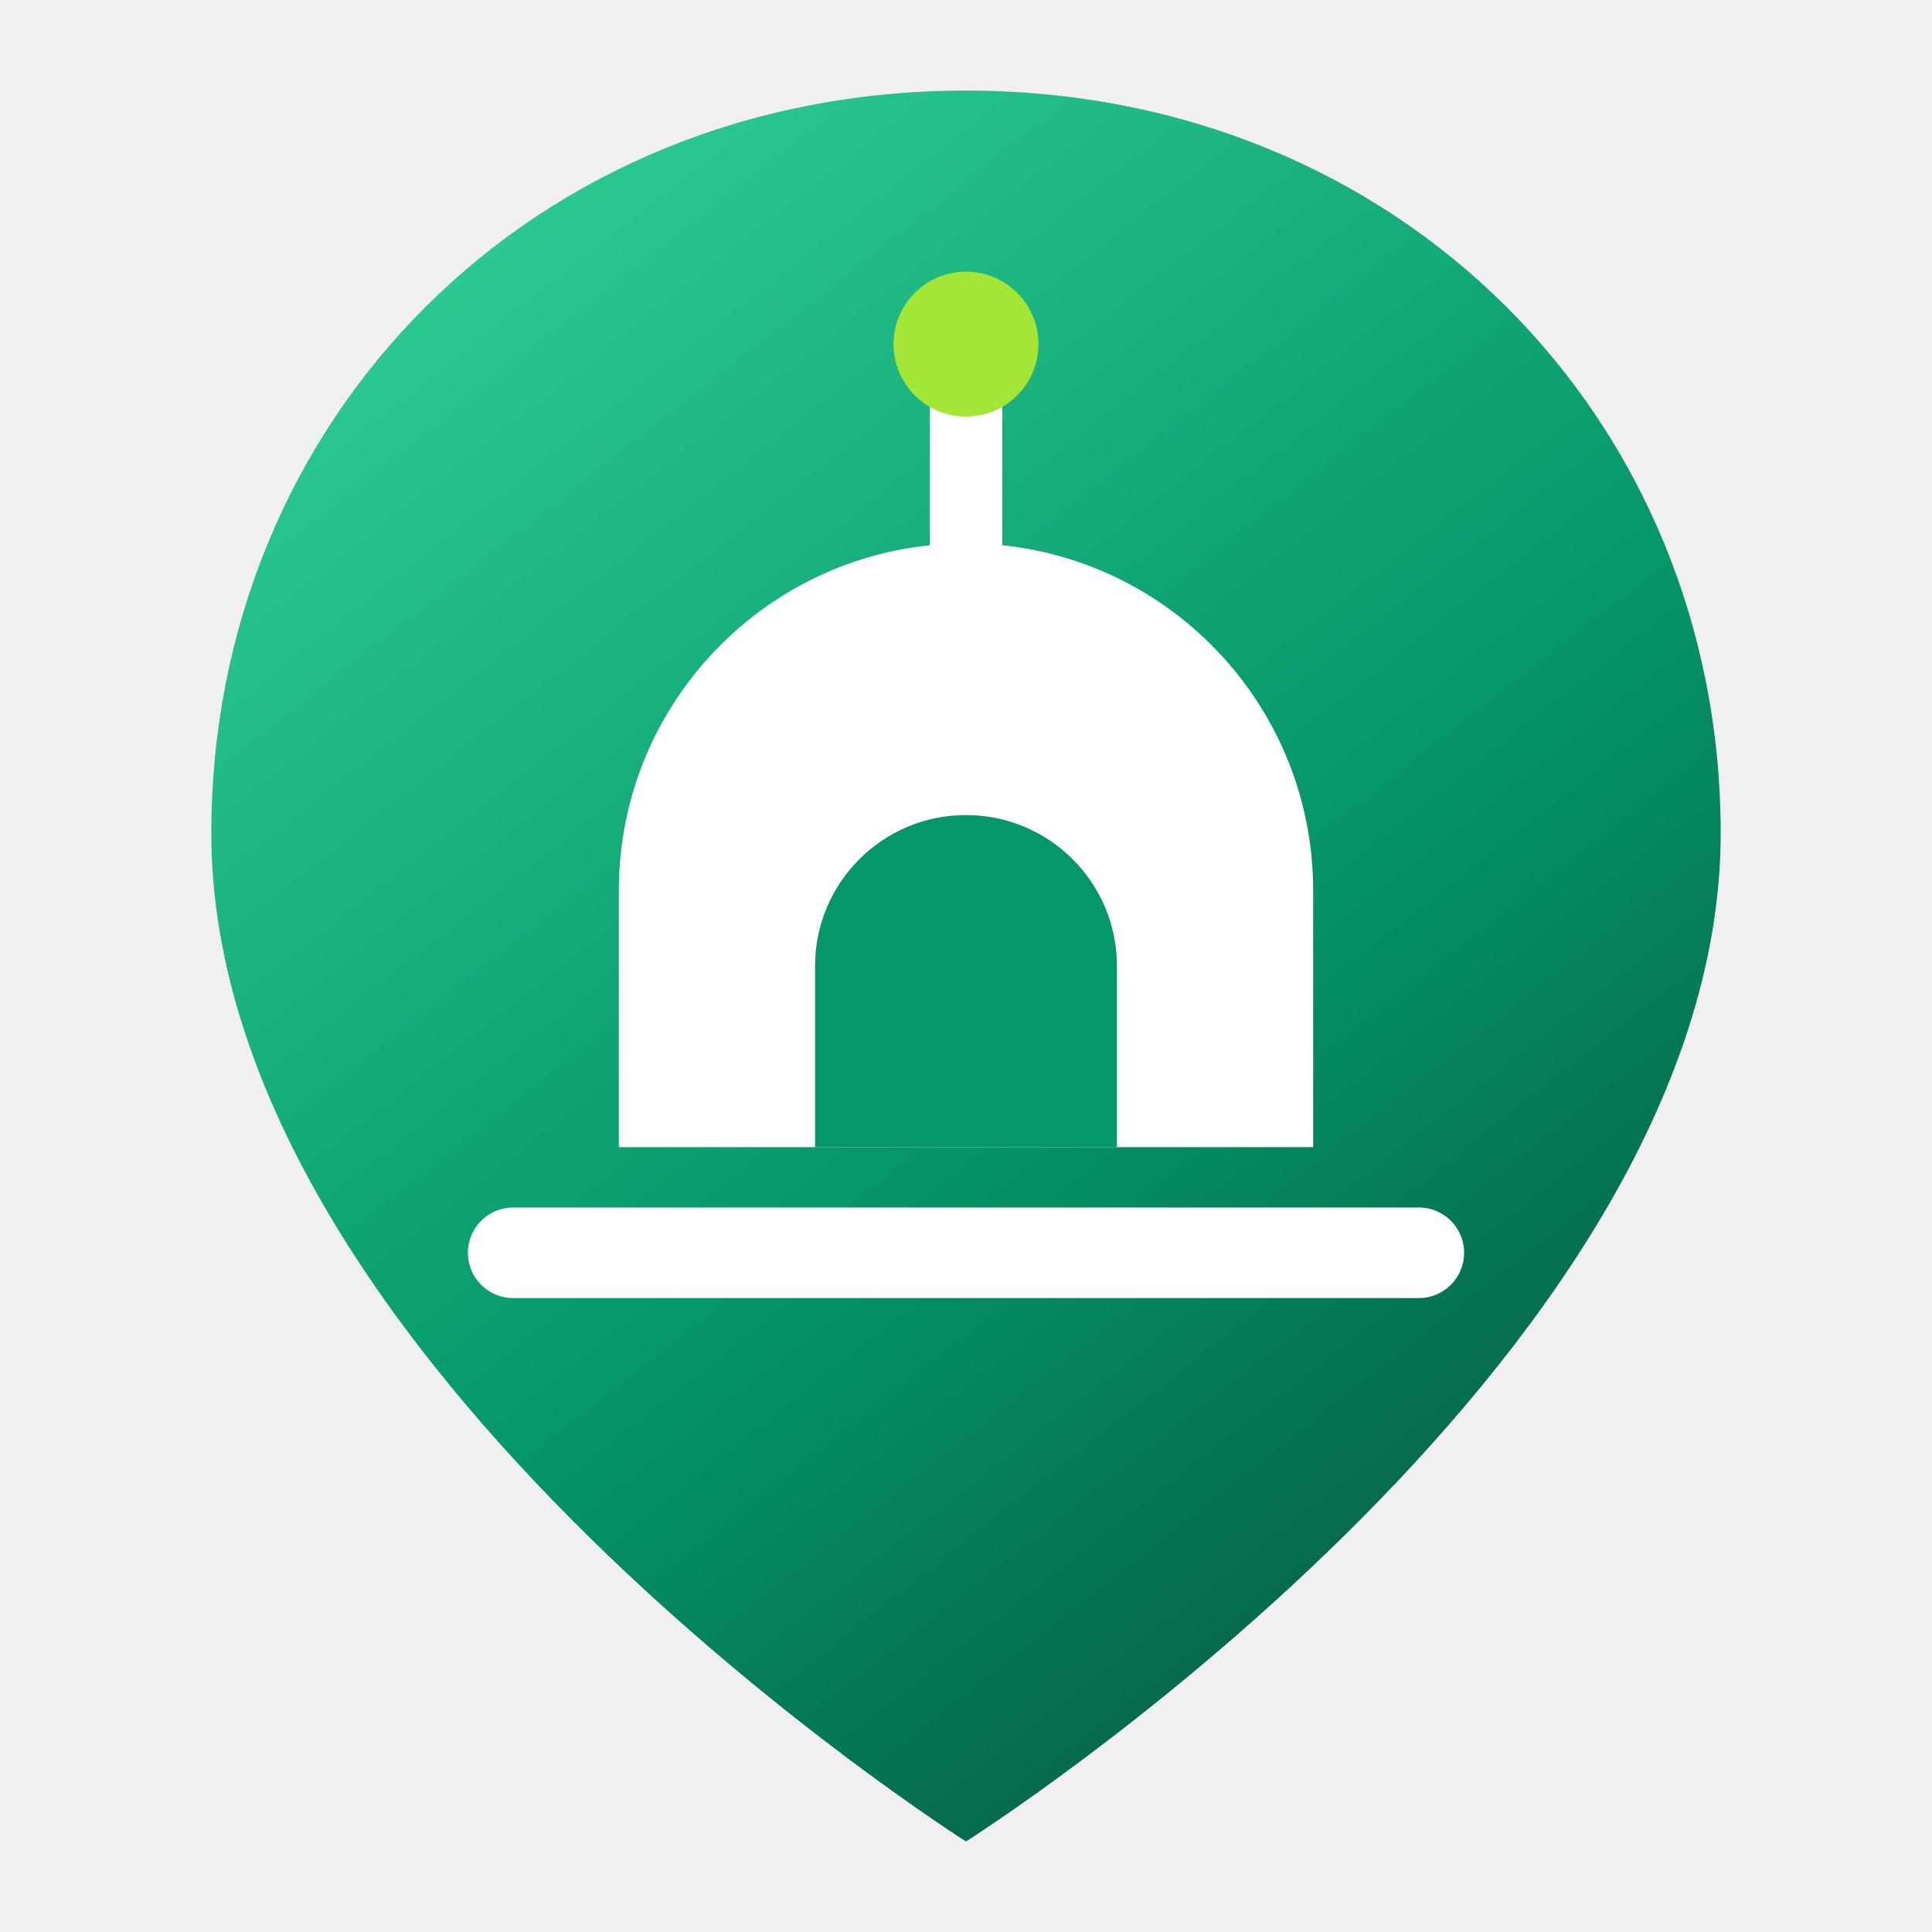
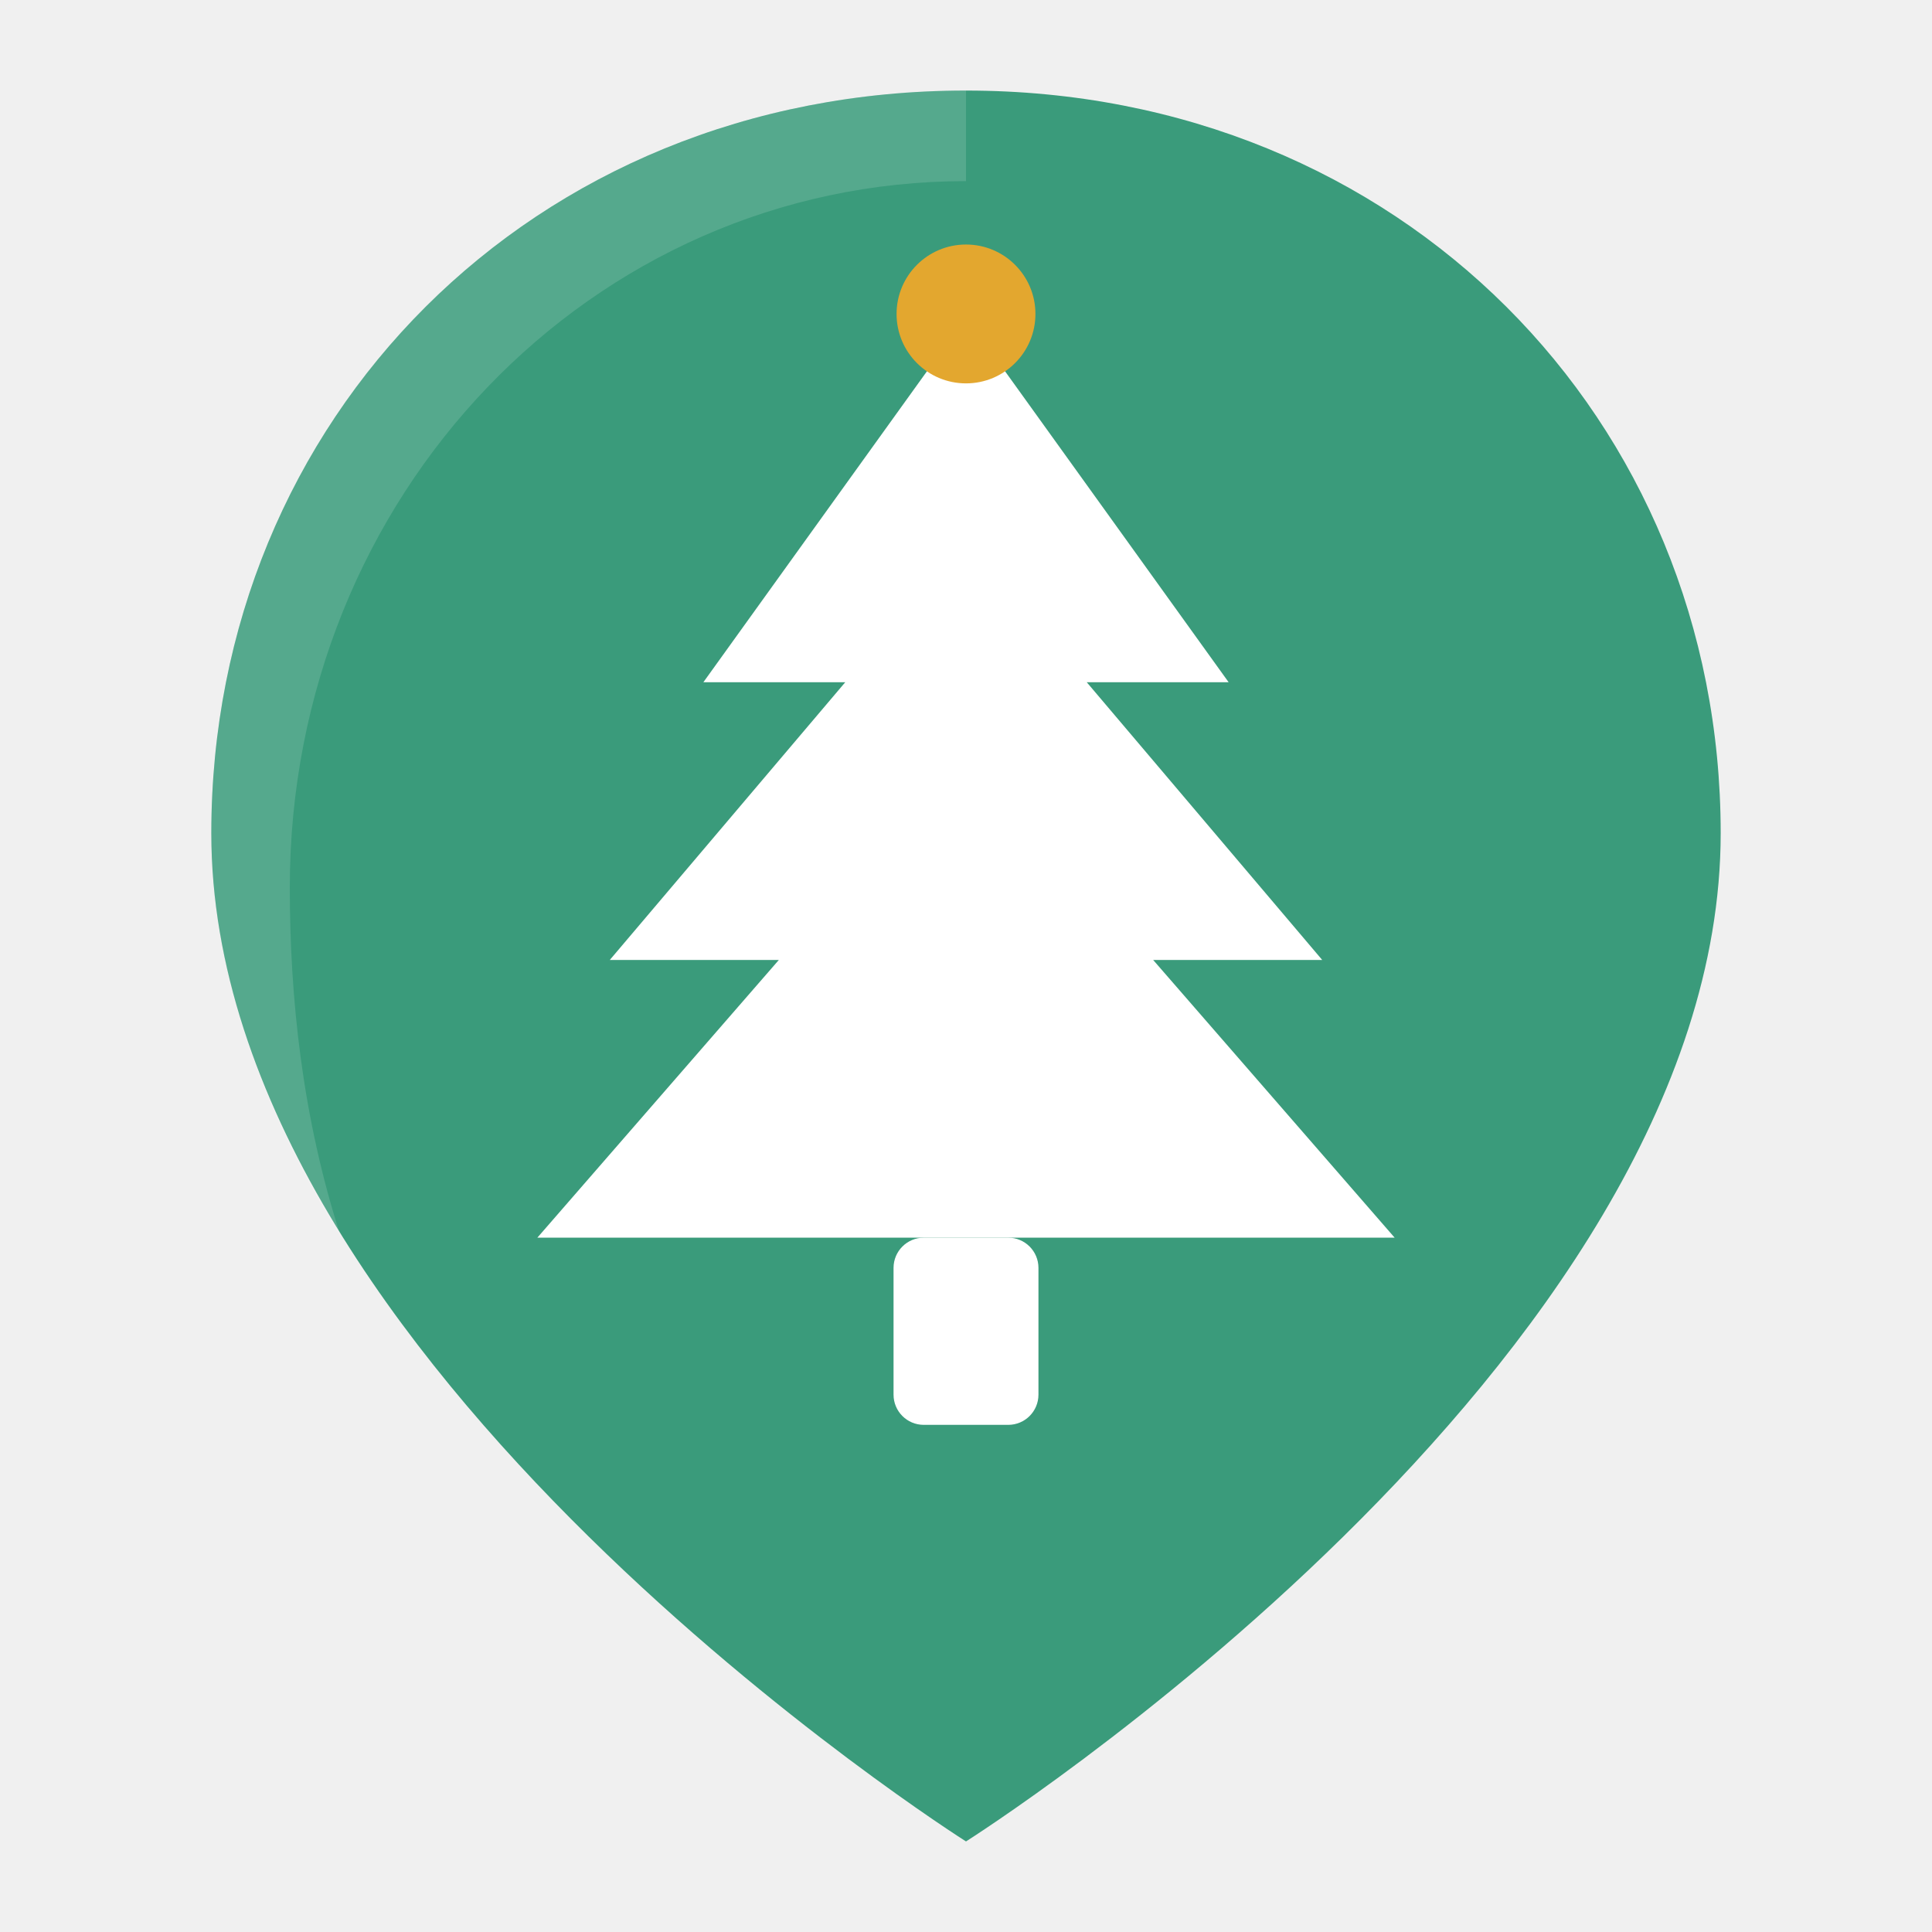
<svg xmlns="http://www.w3.org/2000/svg" viewBox="0 0 64 64" role="img" aria-label="در بیرجند کجا">
-   <defs>
-     <linearGradient id="g" x1="10" y1="4" x2="54" y2="60" gradientUnits="userSpaceOnUse">
-       <stop offset="0" stop-color="#34D399" />
-       <stop offset=".55" stop-color="#059669" />
-       <stop offset="1" stop-color="#064E3B" />
-     </linearGradient>
-   </defs>
-   <path d="M32 3C17.6 3 7 13.9 7 27.6 7 45.2 32 61 32 61s25-15.8 25-33.4C57 13.9 46.4 3 32 3Z" fill="url(#g)" />
-   <path d="M20.5 38V29.5a11.5 11.5 0 0 1 23 0V38Z" fill="#fff" />
-   <path d="M27 38v-6a5 5 0 0 1 10 0v6Z" fill="#059669" />
-   <path d="M32 18v-5" stroke="#fff" stroke-width="2.4" stroke-linecap="round" />
-   <circle cx="32" cy="11.4" r="2.4" fill="#A3E635" />
-   <path d="M17 41.5h30" stroke="#fff" stroke-width="3" stroke-linecap="round" />
+   <path d="M32 3C17.6 3 7 13.9 7 27.6 7 45.2 32 61 32 61s25-15.8 25-33.4C57 13.9 46.4 3 32 3Z" fill="#3A9B7B" />
+   <path d="M32 3C17.6 3 7 13.9 7 27.6c0 4.6 1.7 9.2 4.3 13.4C10 37 9.6 33 9.6 29.4 9.6 16.4 19.6 6 32 6Z" fill="#fff" opacity=".14" />
+   <path d="M32 10.5 23.3 22.6H28L20.2 31.8H25.8L17.8 41H46.2L38.2 31.8H43.8L36 22.6H40.7Z" fill="#fff" />
+   <rect x="29.6" y="41" width="4.8" height="6.2" rx="1" fill="#fff" />
+   <circle cx="32" cy="10.4" r="2.3" fill="#E3A72F" />
</svg>
